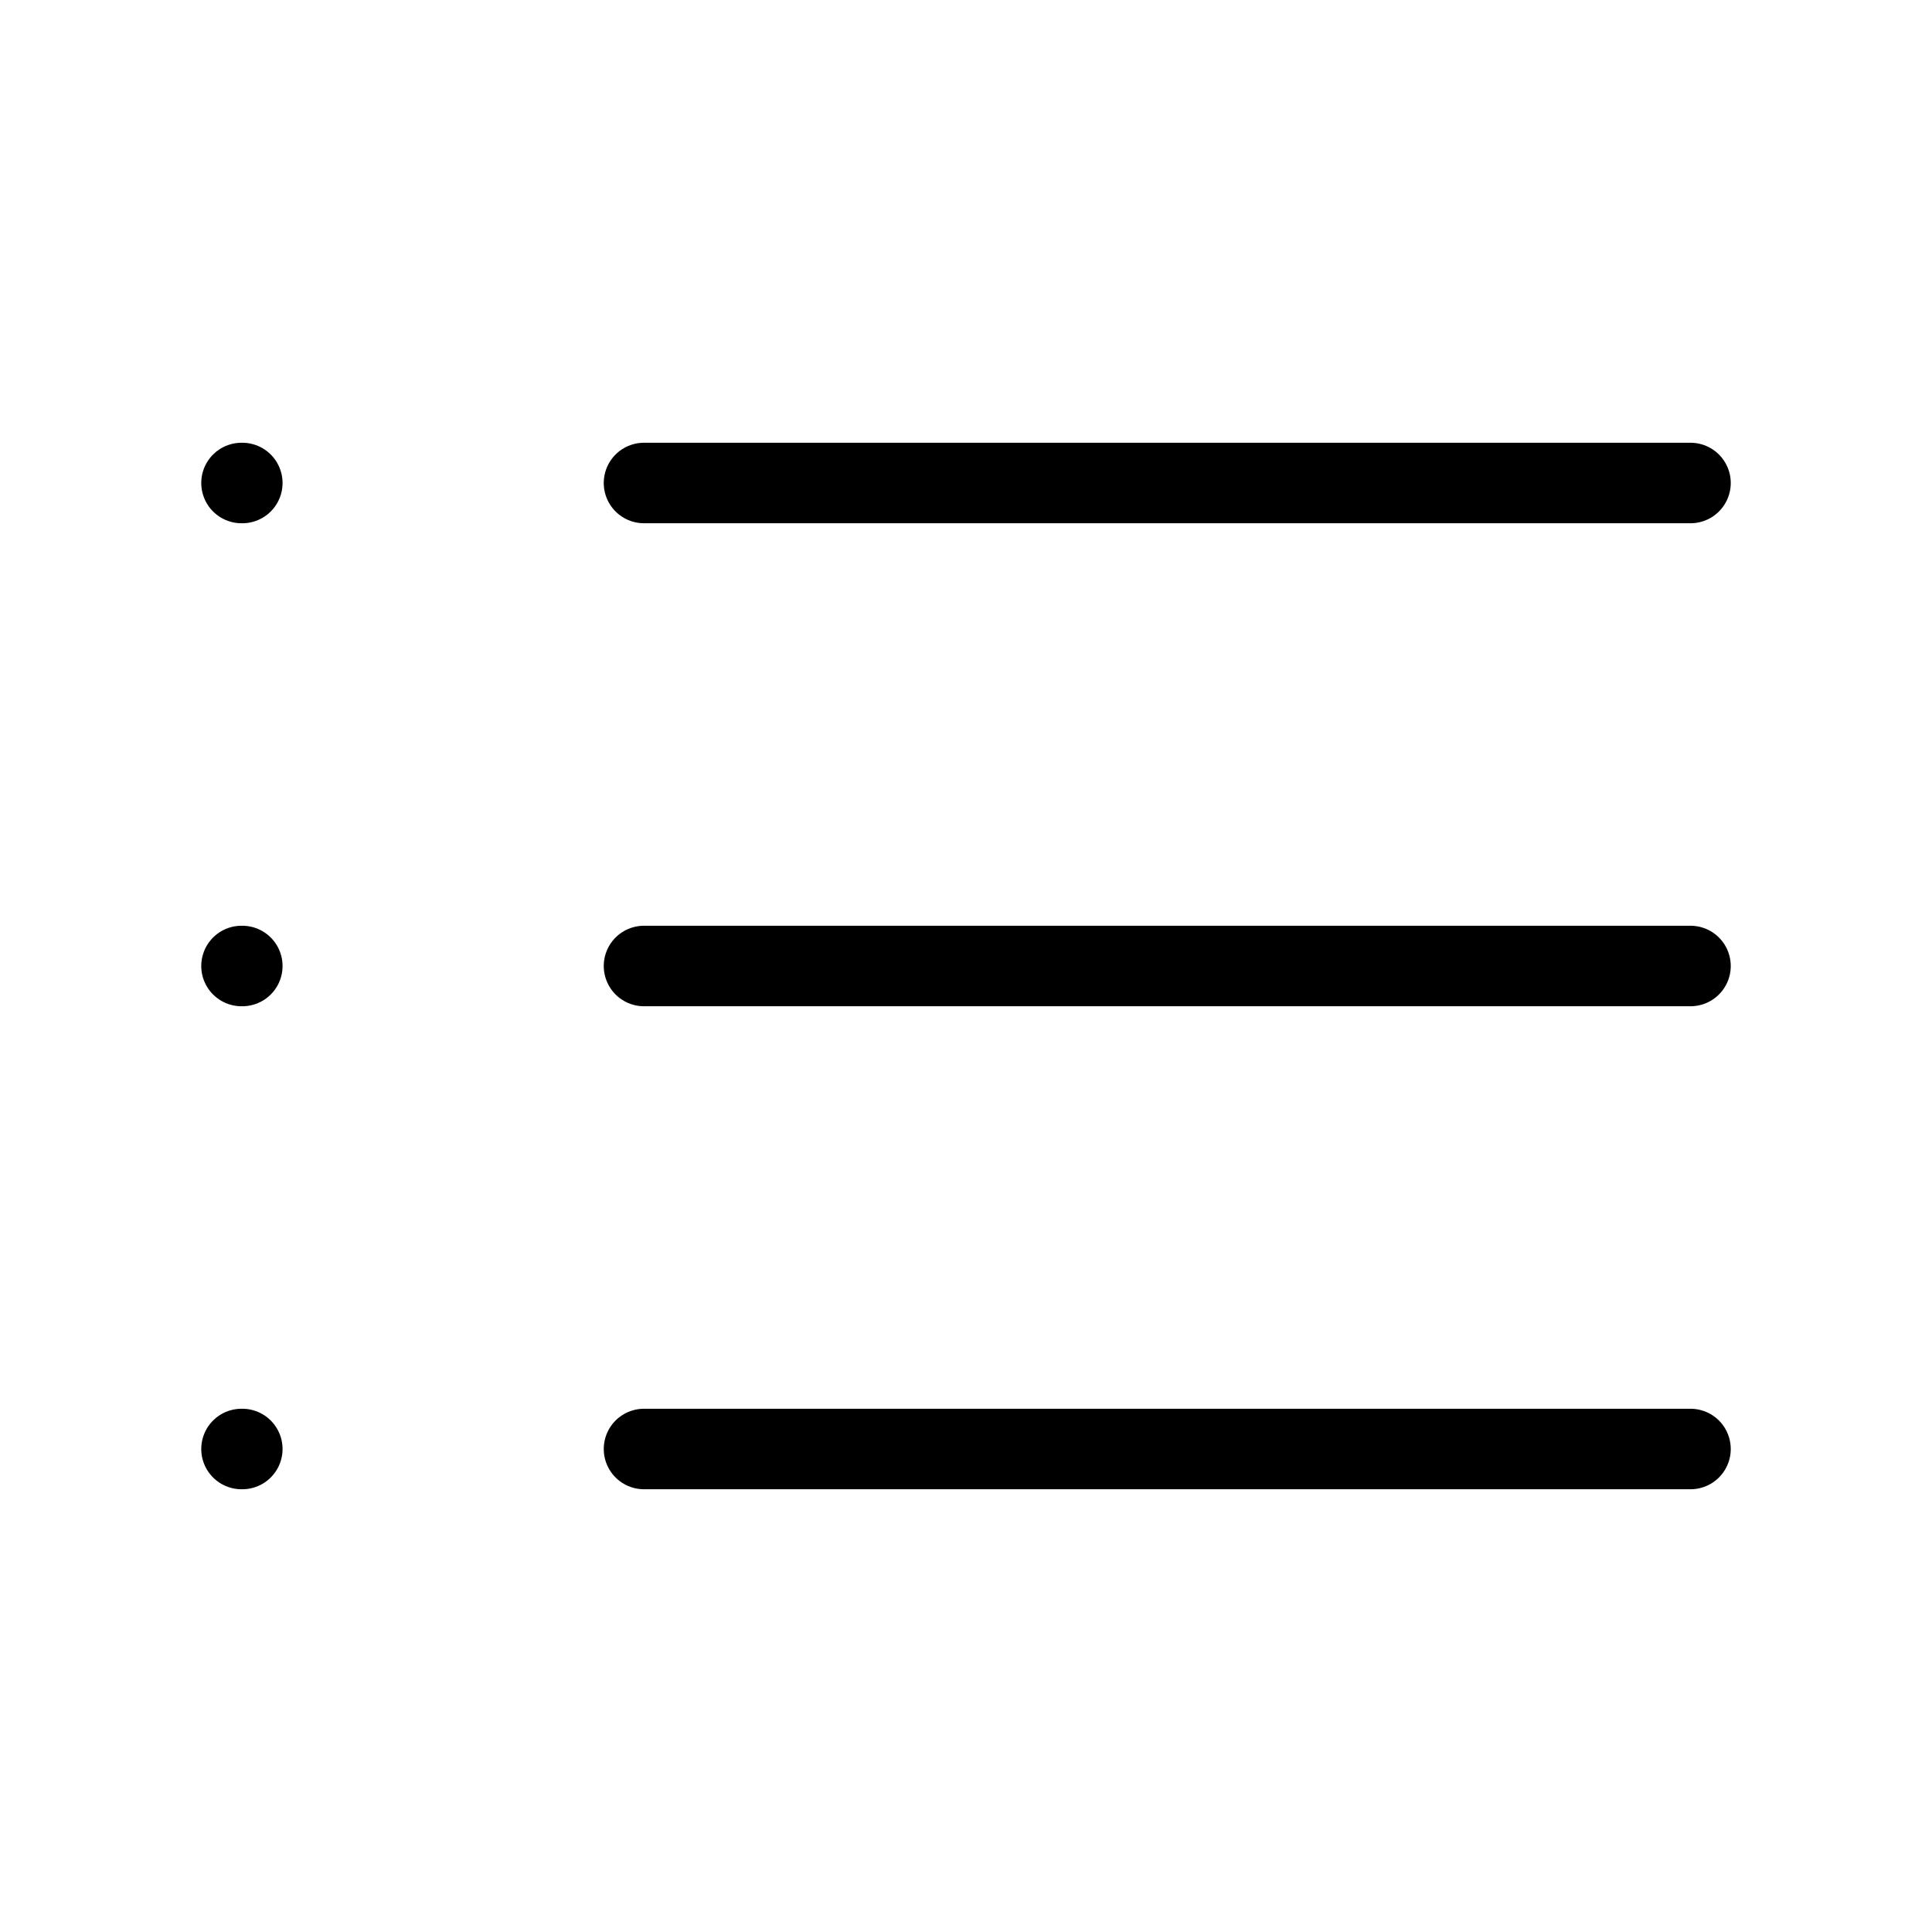
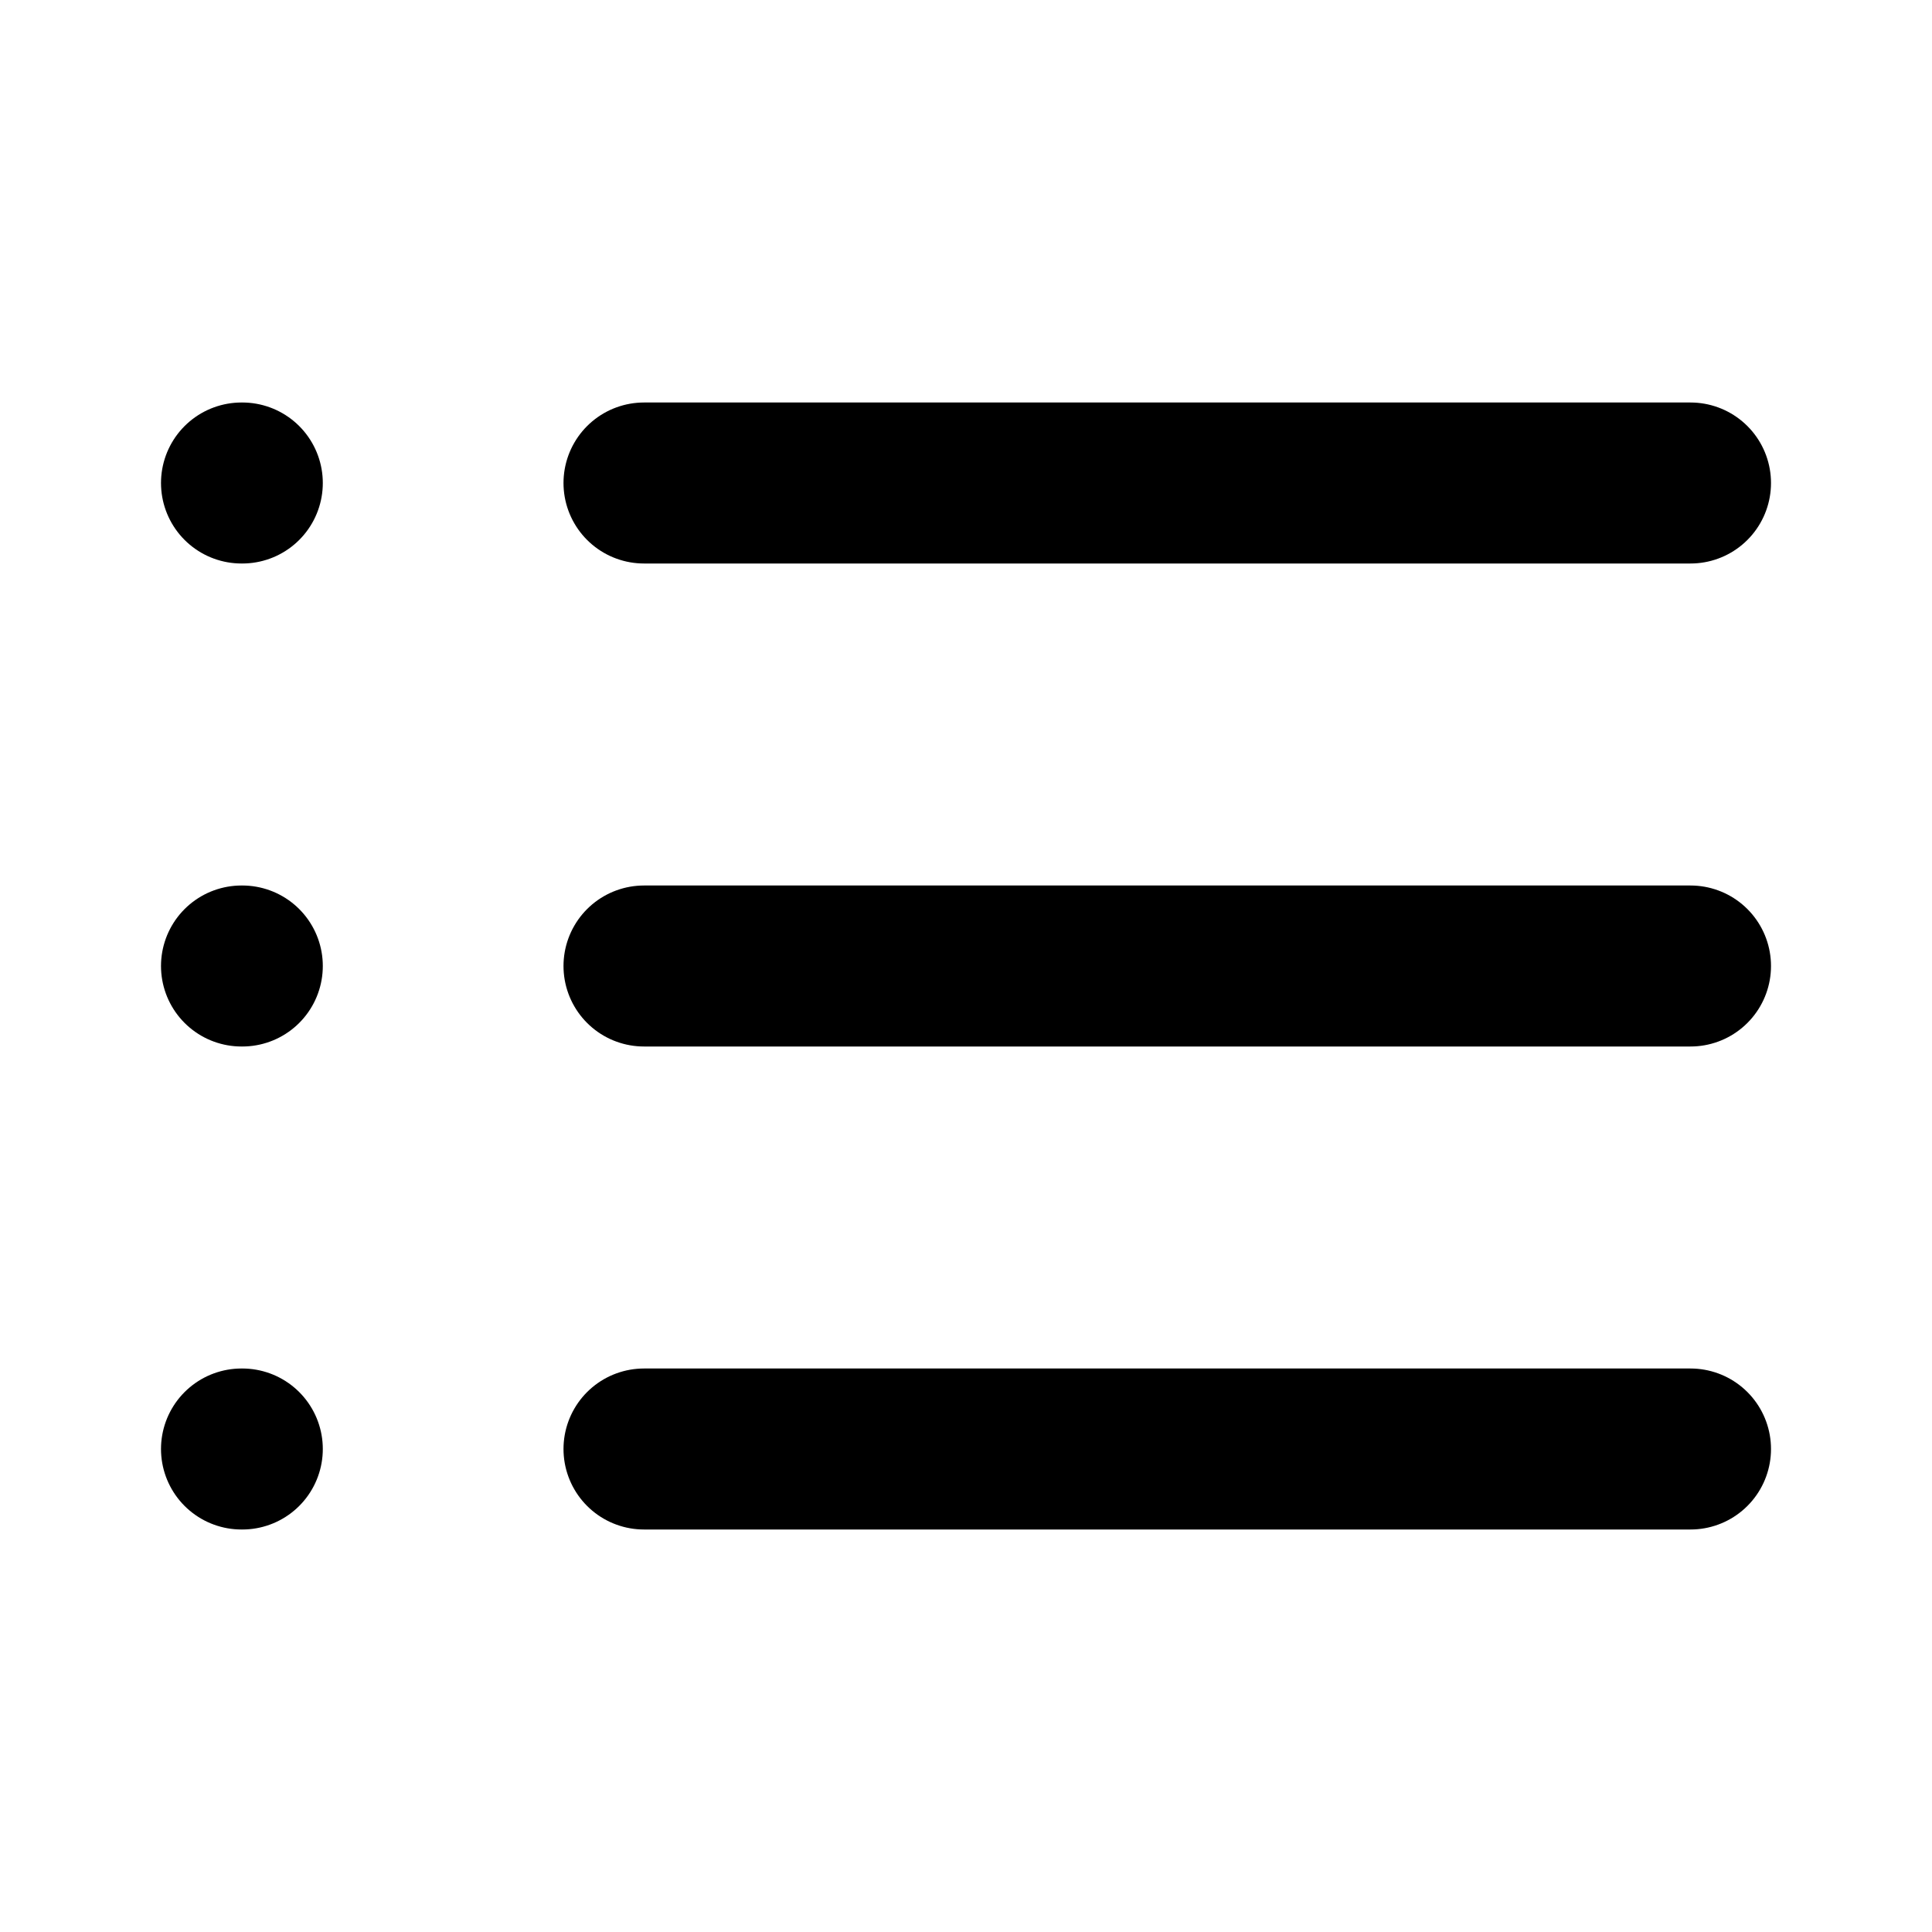
- <svg xmlns="http://www.w3.org/2000/svg" fill="none" stroke="currentColor" stroke-linecap="round" stroke-linejoin="round" viewBox="0 0 24 24" width="20" height="20">
+ <svg xmlns="http://www.w3.org/2000/svg" fill="none" stroke="currentColor" stroke-width="2" stroke-linecap="round" stroke-linejoin="round" viewBox="0 0 24 24" width="20" height="20">
  <path d="M8 6h13M8 12h13M8 18h13M3 6h.01M3 12h.01M3 18h.01" />
</svg>
